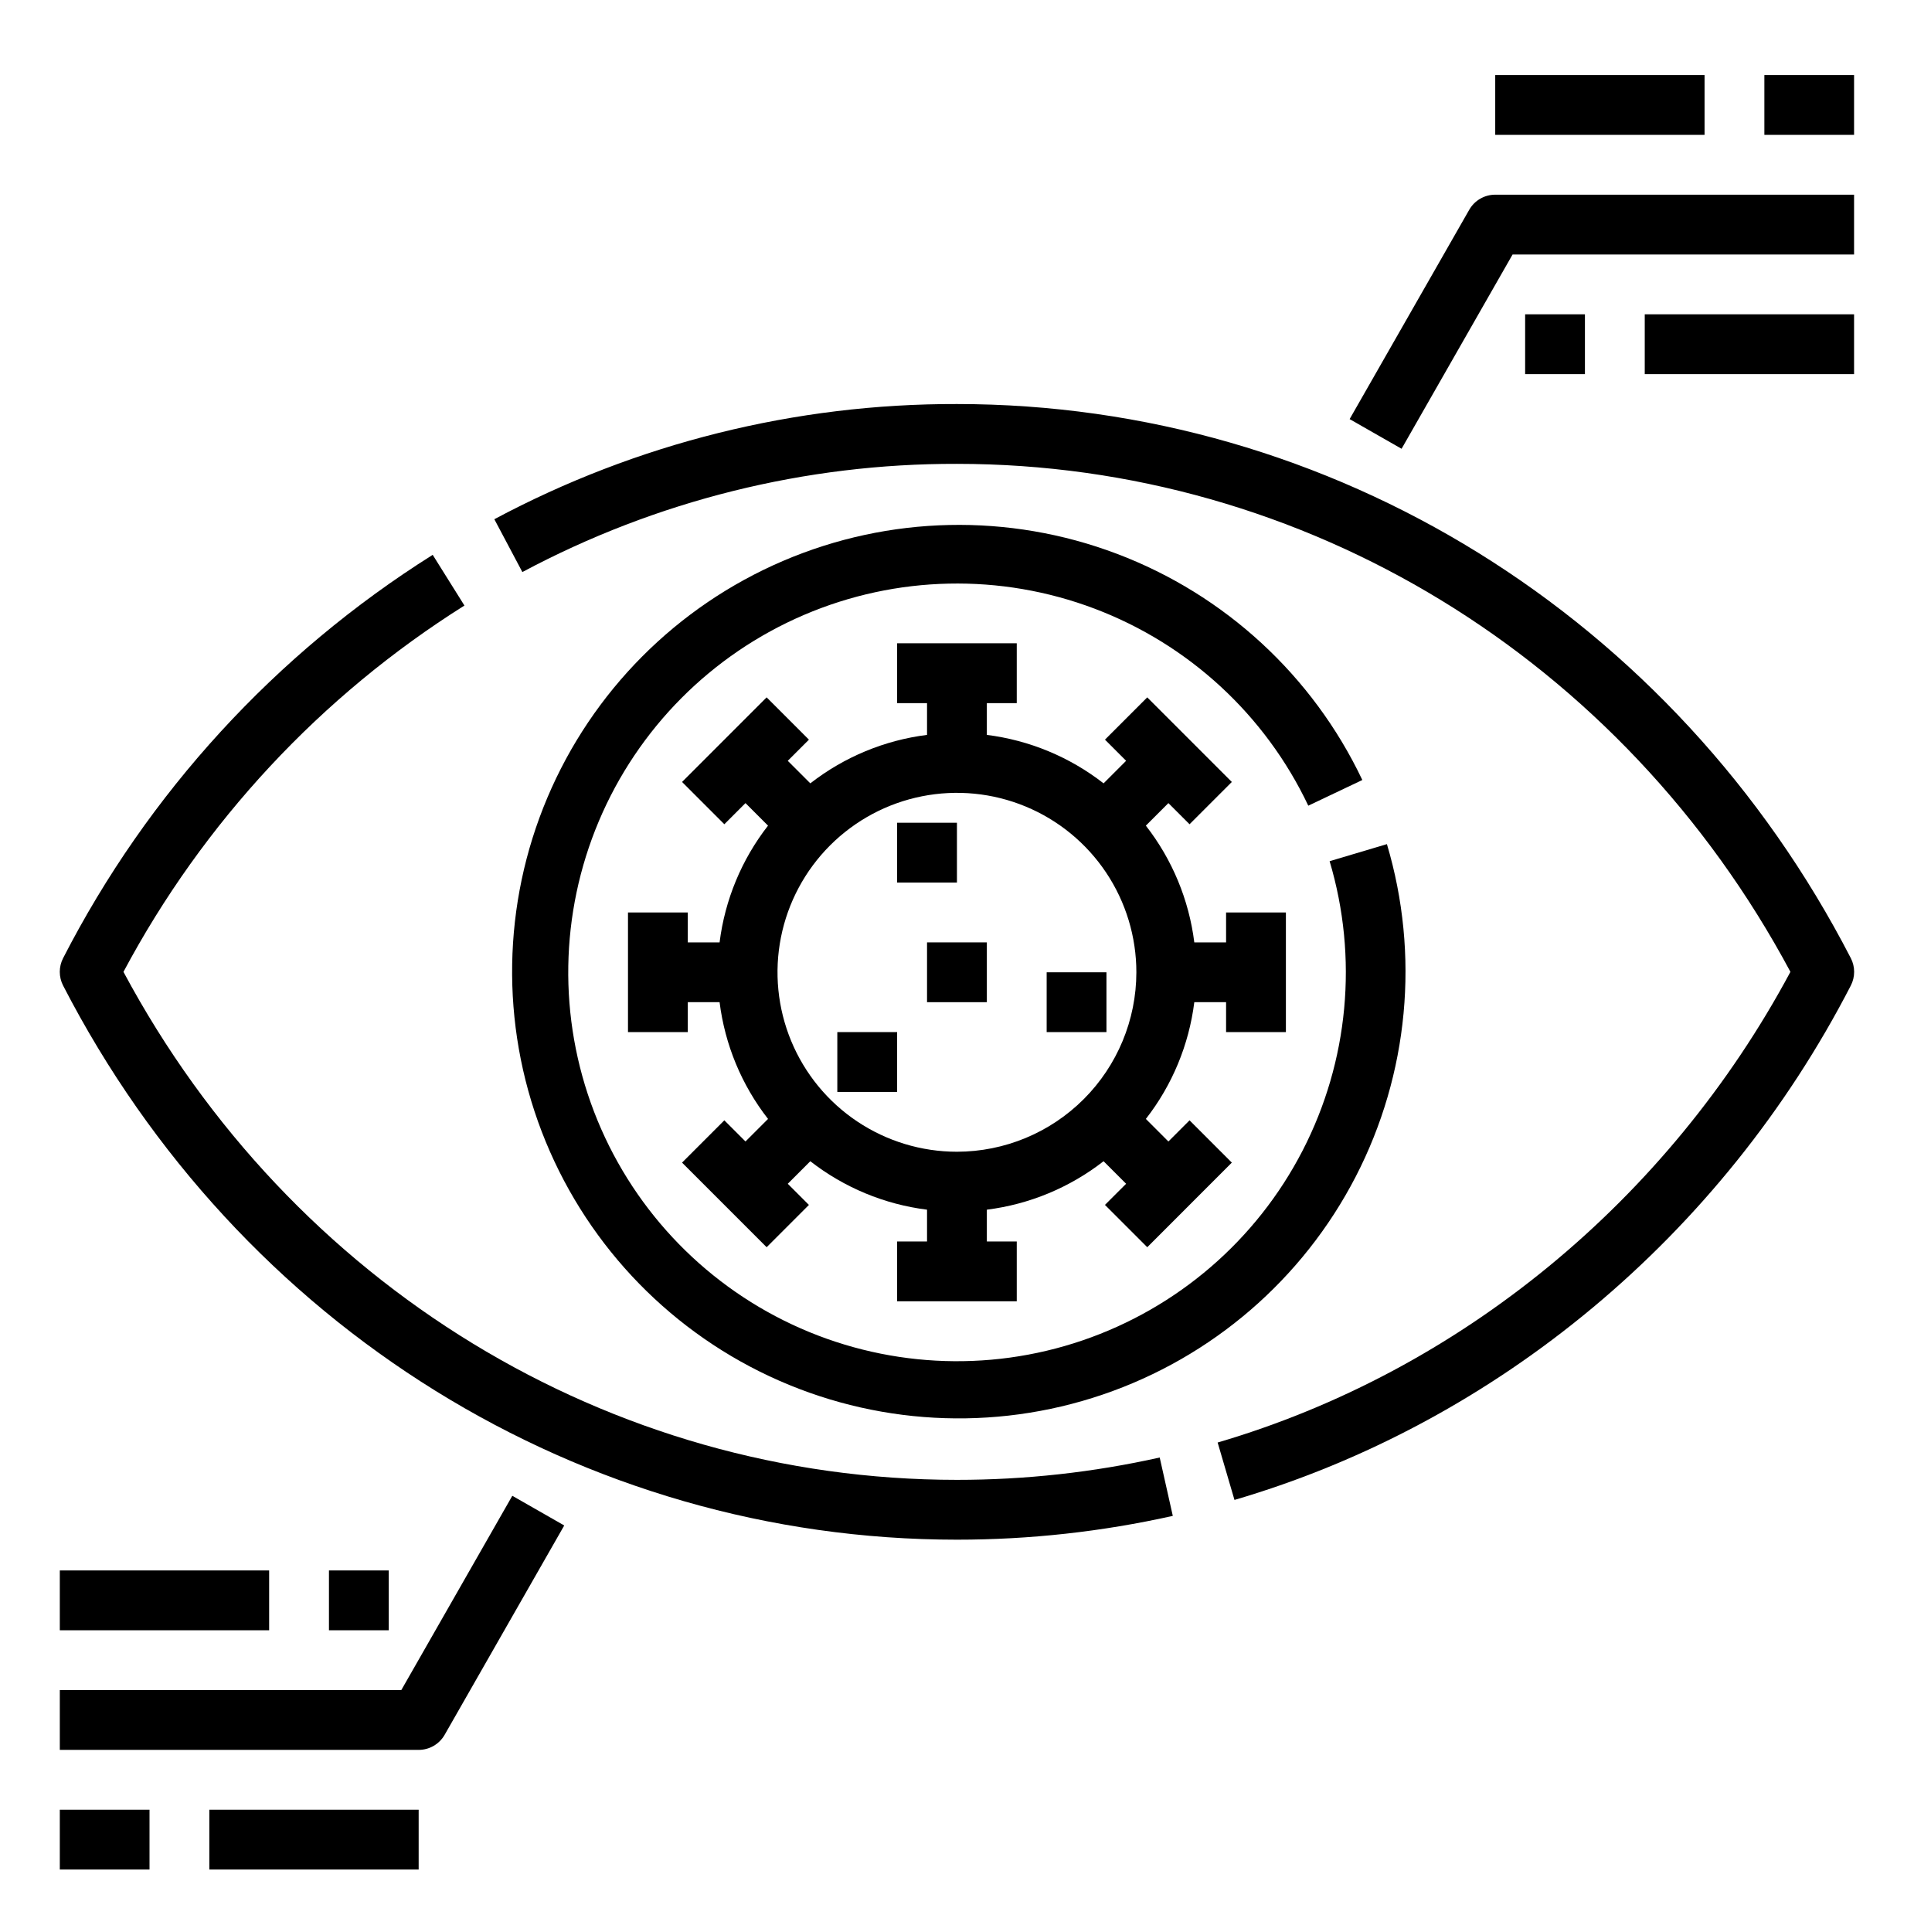
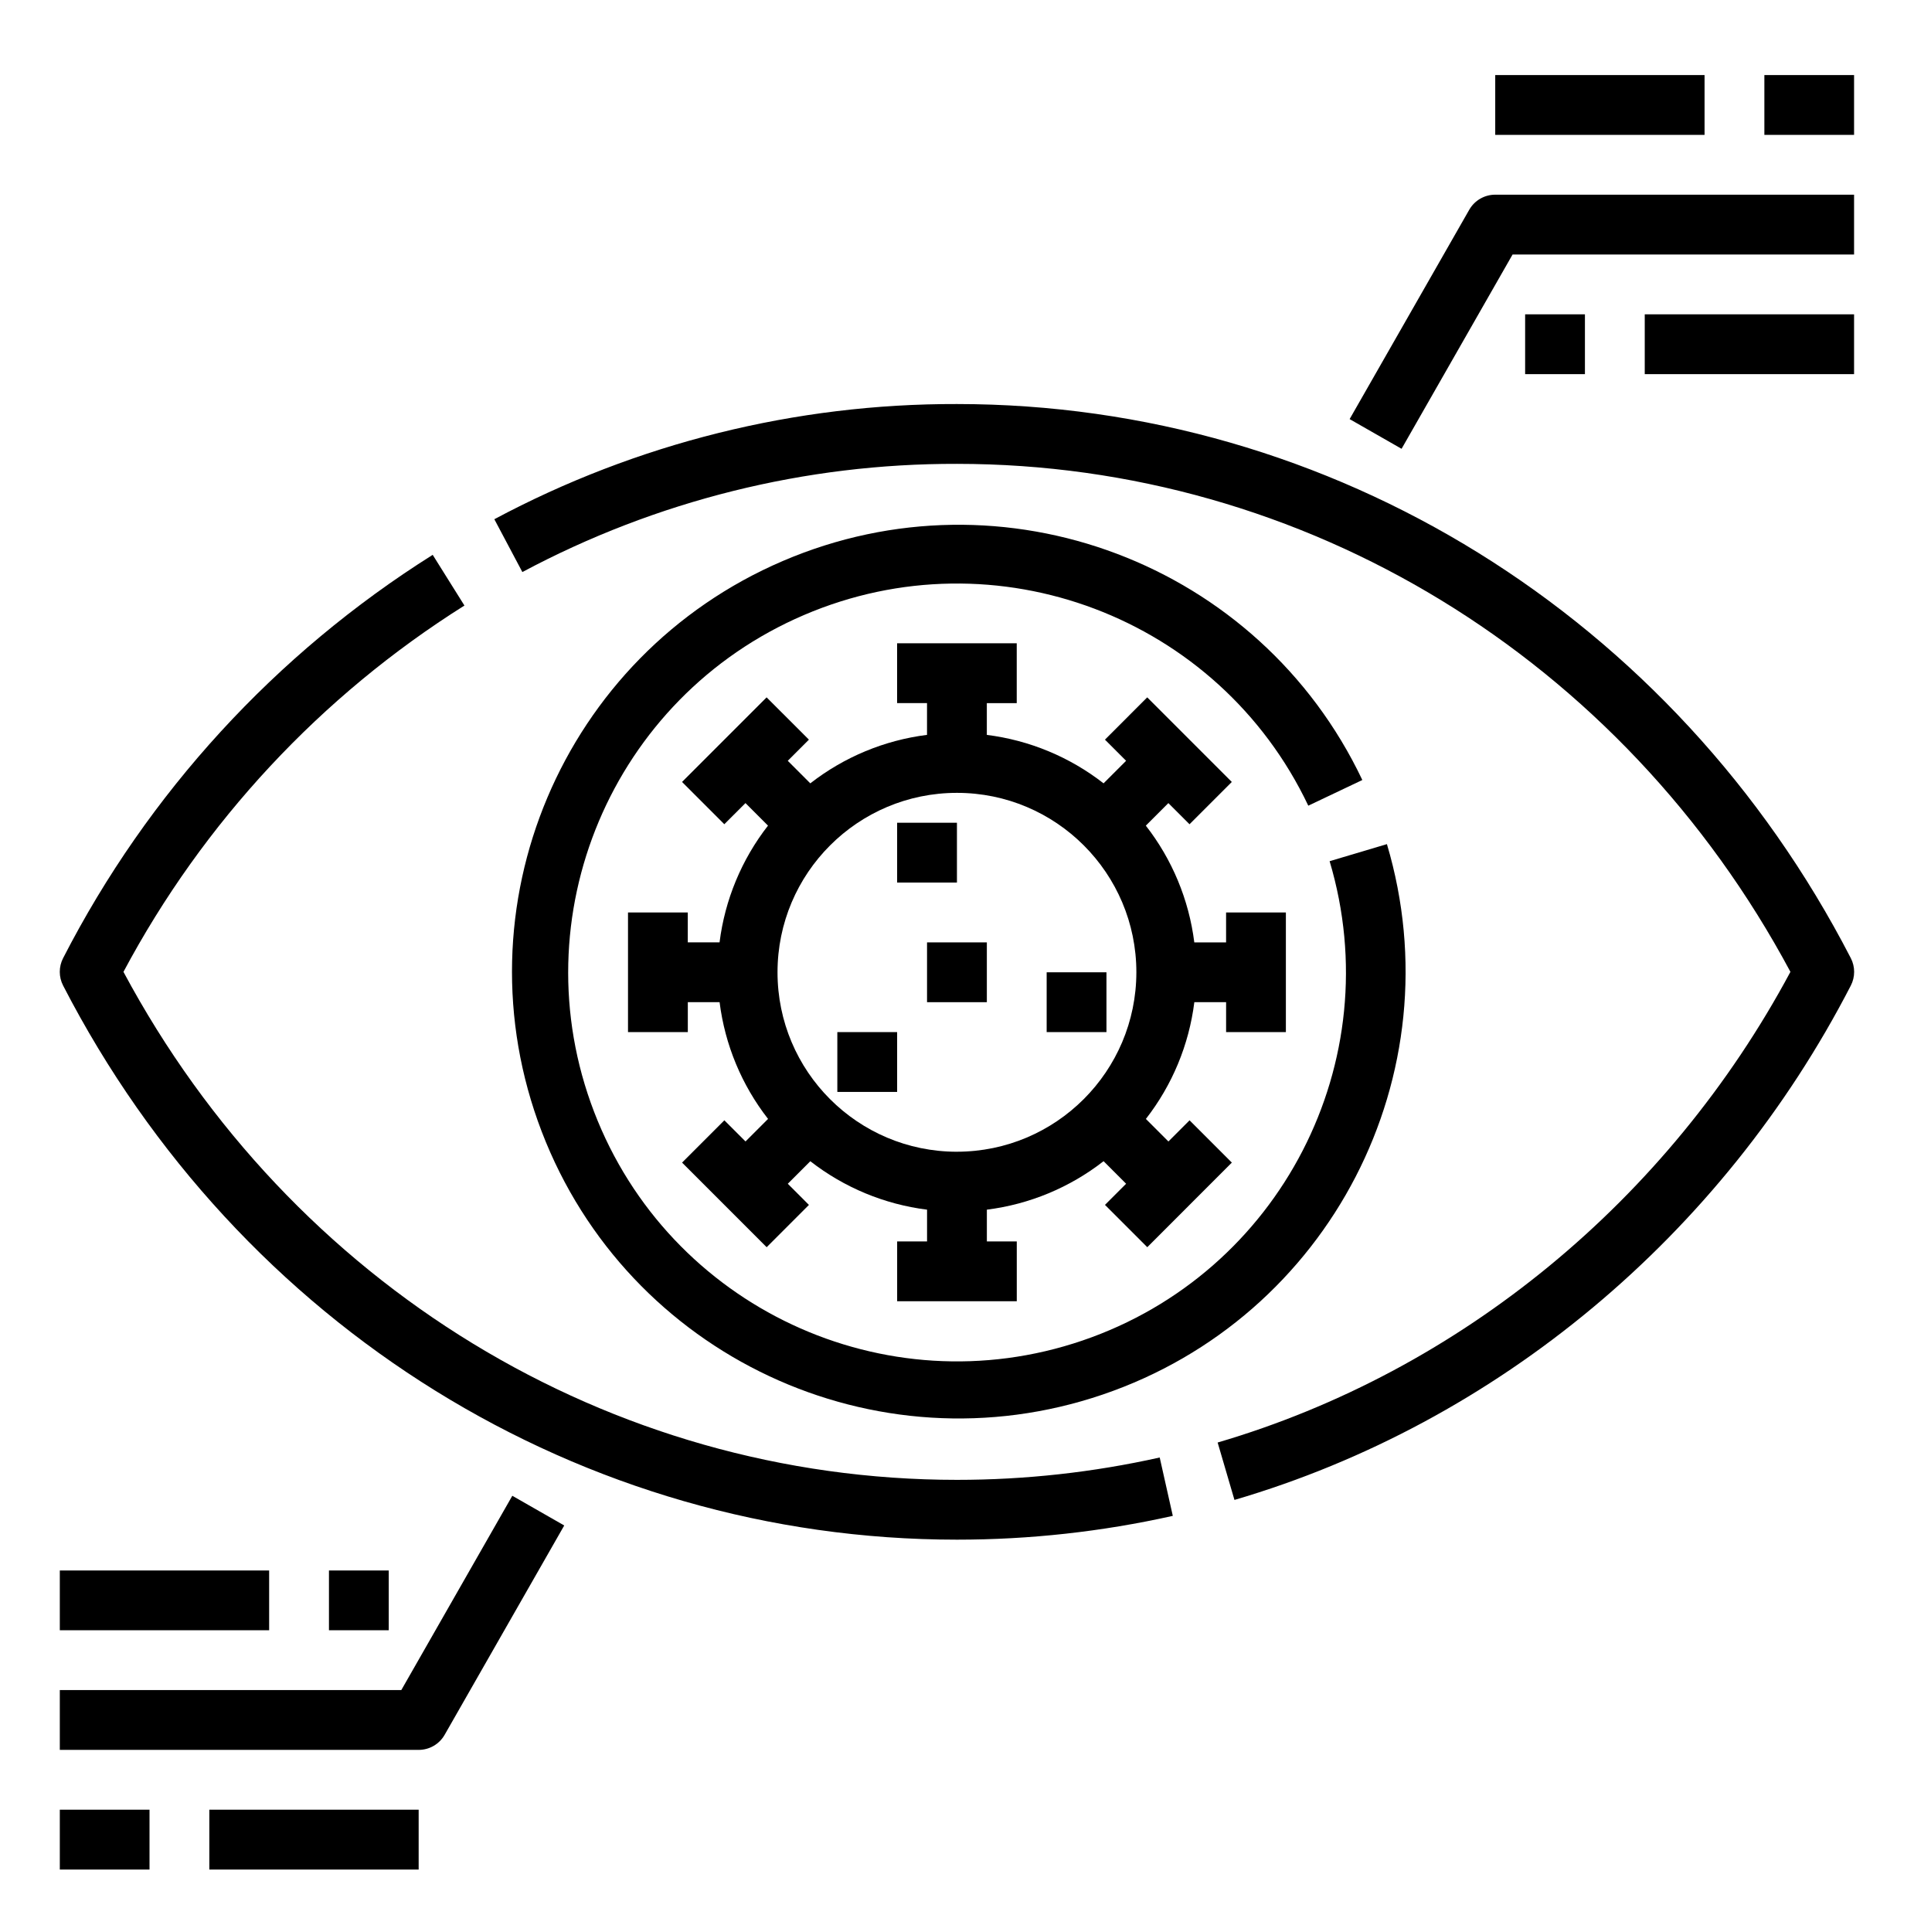
- <svg xmlns="http://www.w3.org/2000/svg" width="107" height="108" viewBox="0 0 107 108" fill="none">
-   <path d="M103.474 53.561C93.621 34.455 74.472 22.586 53.5 22.586C44.479 22.562 35.593 24.775 27.637 29.025L29.204 31.978C36.679 27.986 45.026 25.908 53.5 25.93C72.933 25.93 90.71 36.788 100.098 54.327C93.257 67.095 81.63 76.661 68.075 80.638L69.016 83.847C83.716 79.534 96.275 69.054 103.474 55.094C103.596 54.857 103.66 54.594 103.66 54.327C103.66 54.061 103.596 53.798 103.474 53.561Z" fill="black" />
-   <path d="M53.5 82.725C34.067 82.725 16.29 71.867 6.902 54.328C11.364 45.958 17.935 38.899 25.965 33.85L24.191 31.016C15.405 36.541 8.268 44.328 3.528 53.561C3.406 53.798 3.342 54.061 3.342 54.328C3.342 54.594 3.406 54.857 3.528 55.094C13.38 74.2 32.529 86.069 53.5 86.069C57.559 86.07 61.606 85.624 65.568 84.739L64.836 81.476C61.115 82.307 57.313 82.726 53.5 82.725Z" fill="black" />
-   <path d="M84.564 14.227H103.656V10.883H83.594C83.299 10.883 83.009 10.961 82.754 11.109C82.499 11.257 82.288 11.469 82.142 11.725L75.454 23.428L78.358 25.087L84.564 14.227Z" fill="black" />
-   <path d="M91.953 17.57H103.656V20.914H91.953V17.57Z" fill="black" />
-   <path d="M85.266 17.57H88.609V20.914H85.266V17.57Z" fill="black" />
-   <path d="M98.641 4.195H103.656V7.539H98.641V4.195Z" fill="black" />
-   <path d="M83.594 4.195H95.297V7.539H83.594V4.195Z" fill="black" />
-   <path d="M22.436 94.476H3.344V97.82H23.406C23.701 97.82 23.991 97.742 24.245 97.594C24.5 97.446 24.712 97.234 24.858 96.978L31.545 85.275L28.642 83.616L22.436 94.476Z" fill="black" />
-   <path d="M3.344 87.789H15.047V91.133H3.344V87.789Z" fill="black" />
-   <path d="M18.391 87.789H21.734V91.133H18.391V87.789Z" fill="black" />
-   <path d="M3.344 101.164H8.359V104.508H3.344V101.164Z" fill="black" />
-   <path d="M11.703 101.164H23.406V104.508H11.703V101.164Z" fill="black" />
-   <path d="M76.164 43.603C73.394 37.77 68.473 33.237 62.433 30.954C56.392 28.671 49.703 28.817 43.768 31.36C37.833 33.904 33.113 38.647 30.6 44.595C28.087 50.543 27.975 57.233 30.288 63.262C32.602 69.29 37.16 74.189 43.007 76.929C48.854 79.669 55.535 80.038 61.648 77.958C67.761 75.879 72.831 71.512 75.794 65.775C78.757 60.038 79.382 53.376 77.539 47.187L74.335 48.141C75.942 53.527 75.4 59.327 72.823 64.322C70.246 69.317 65.834 73.12 60.513 74.932C55.192 76.745 49.376 76.425 44.286 74.041C39.196 71.657 35.227 67.394 33.212 62.146C31.198 56.898 31.295 51.075 33.482 45.897C35.67 40.719 39.778 36.59 44.945 34.376C50.112 32.163 55.935 32.036 61.193 34.024C66.45 36.012 70.734 39.96 73.143 45.038L76.164 43.603Z" fill="black" />
-   <path d="M50.156 45.992H53.5V49.336H50.156V45.992Z" fill="black" />
-   <path d="M51.828 52.68H55.172V56.023H51.828V52.68Z" fill="black" />
-   <path d="M46.812 57.695H50.156V61.039H46.812V57.695Z" fill="black" />
-   <path d="M58.516 54.352H61.859V57.695H58.516V54.352Z" fill="black" />
-   <path d="M71.891 57.695V51.008H68.547V52.68H66.77C66.472 50.3 65.536 48.045 64.061 46.154L65.322 44.894L66.504 46.076L68.868 43.712L64.139 38.983L61.776 41.347L62.958 42.529L61.698 43.79C59.806 42.316 57.551 41.38 55.172 41.081V39.305H56.844V35.961H50.156V39.305H51.828V41.081C49.449 41.38 47.194 42.316 45.303 43.79L44.042 42.53L45.225 41.348L42.86 38.983L38.132 43.712L40.496 46.076L41.678 44.894L42.938 46.154C41.464 48.045 40.528 50.3 40.23 52.68H38.453V51.008H35.109V57.695H38.453V56.023H40.23C40.528 58.403 41.464 60.658 42.939 62.549L41.678 63.809L40.496 62.627L38.132 64.991L42.861 69.72L45.224 67.356L44.042 66.174L45.302 64.913C47.194 66.388 49.449 67.324 51.828 67.622V69.398H50.156V72.742H56.844V69.398H55.172V67.622C57.551 67.323 59.806 66.387 61.697 64.913L62.958 66.173L61.775 67.355L64.14 69.72L68.868 64.991L66.504 62.627L65.322 63.81L64.062 62.549C65.536 60.658 66.472 58.403 66.77 56.023H68.547V57.695H71.891ZM53.5 64.383C51.516 64.383 49.577 63.794 47.927 62.692C46.277 61.59 44.992 60.023 44.232 58.19C43.473 56.357 43.274 54.34 43.661 52.395C44.049 50.449 45.004 48.661 46.407 47.258C47.81 45.855 49.597 44.9 51.543 44.513C53.489 44.126 55.506 44.325 57.339 45.084C59.172 45.843 60.738 47.129 61.841 48.779C62.943 50.428 63.531 52.368 63.531 54.352C63.528 57.011 62.47 59.561 60.59 61.441C58.709 63.322 56.16 64.38 53.5 64.383Z" fill="black" />
+ <svg xmlns="http://www.w3.org/2000/svg" width="107" height="108" fill="none">
+   <path d="M103.474 53.561C93.621 34.455 74.472 22.586 53.5 22.586a54.591 54.591 0 00-25.863 6.439l1.567 2.953A51.285 51.285 0 0153.5 25.93c19.433 0 37.21 10.858 46.598 28.397-6.84 12.768-18.468 22.334-32.023 26.311l.94 3.209c14.701-4.313 27.26-14.793 34.459-28.753a1.674 1.674 0 000-1.533zM53.5 82.725c-19.433 0-37.21-10.858-46.598-28.397A54.447 54.447 0 0125.965 33.85l-1.774-2.834A57.833 57.833 0 003.528 53.56a1.672 1.672 0 000 1.533c9.852 19.106 29 30.975 49.972 30.975 4.06.001 8.106-.445 12.068-1.33l-.732-3.263a51.937 51.937 0 01-11.336 1.25zm31.064-68.498h19.092v-3.344H83.593a1.671 1.671 0 00-1.451.842l-6.688 11.703 2.904 1.66 6.206-10.861z" fill="#000" />
+   <path d="M91.953 17.57h11.703v3.344H91.953V17.57zm-6.687 0h3.343v3.344h-3.343V17.57zM98.64 4.195h5.016V7.54h-5.015V4.195zm-15.046 0h11.703V7.54H83.594V4.195zM22.436 94.476H3.344v3.344h20.062a1.671 1.671 0 001.452-.842l6.687-11.703-2.903-1.66-6.206 10.861z" fill="#000" />
+   <path d="M3.344 87.79h11.703v3.343H3.344v-3.344zm15.046 0h3.344v3.343h-3.343v-3.344zM3.344 101.164h5.015v3.344H3.344v-3.344zm8.359 0h11.703v3.344H11.703v-3.344zm64.461-57.561a24.974 24.974 0 101.375 3.584l-3.204.954a21.737 21.737 0 11-1.192-3.103l3.021-1.435z" fill="#000" />
+   <path d="M50.156 45.992H53.5v3.344h-3.344v-3.344zm1.672 6.688h3.344v3.343h-3.344V52.68zm-5.015 5.015h3.343v3.344h-3.343v-3.344zm11.703-3.343h3.343v3.343h-3.343v-3.343z" fill="#000" />
+   <path d="M71.89 57.695v-6.687h-3.343v1.672H66.77a13.31 13.31 0 00-2.71-6.526l1.26-1.26 1.183 1.182 2.364-2.364-4.729-4.729-2.363 2.364 1.182 1.182-1.26 1.26a13.31 13.31 0 00-6.526-2.708v-1.776h1.672V35.96h-6.688v3.344h1.672v1.776a13.31 13.31 0 00-6.525 2.71l-1.26-1.261 1.182-1.182-2.365-2.364-4.728 4.728 2.364 2.364 1.182-1.182 1.26 1.26a13.31 13.31 0 00-2.709 6.526h-1.776v-1.672H35.11v6.687h3.344v-1.672h1.776a13.31 13.31 0 002.71 6.526l-1.26 1.26-1.183-1.182-2.364 2.364 4.729 4.73 2.363-2.365-1.182-1.182 1.26-1.26a13.31 13.31 0 006.526 2.708v1.776h-1.672v3.344h6.688v-3.344h-1.672v-1.776a13.31 13.31 0 006.525-2.71l1.26 1.261-1.182 1.182 2.365 2.365 4.728-4.729-2.364-2.364-1.182 1.183-1.26-1.26a13.31 13.31 0 002.709-6.527h1.776v1.672h3.344zM53.5 64.383a10.031 10.031 0 1110.031-10.031A10.042 10.042 0 0153.5 64.382z" fill="#000" />
</svg>
